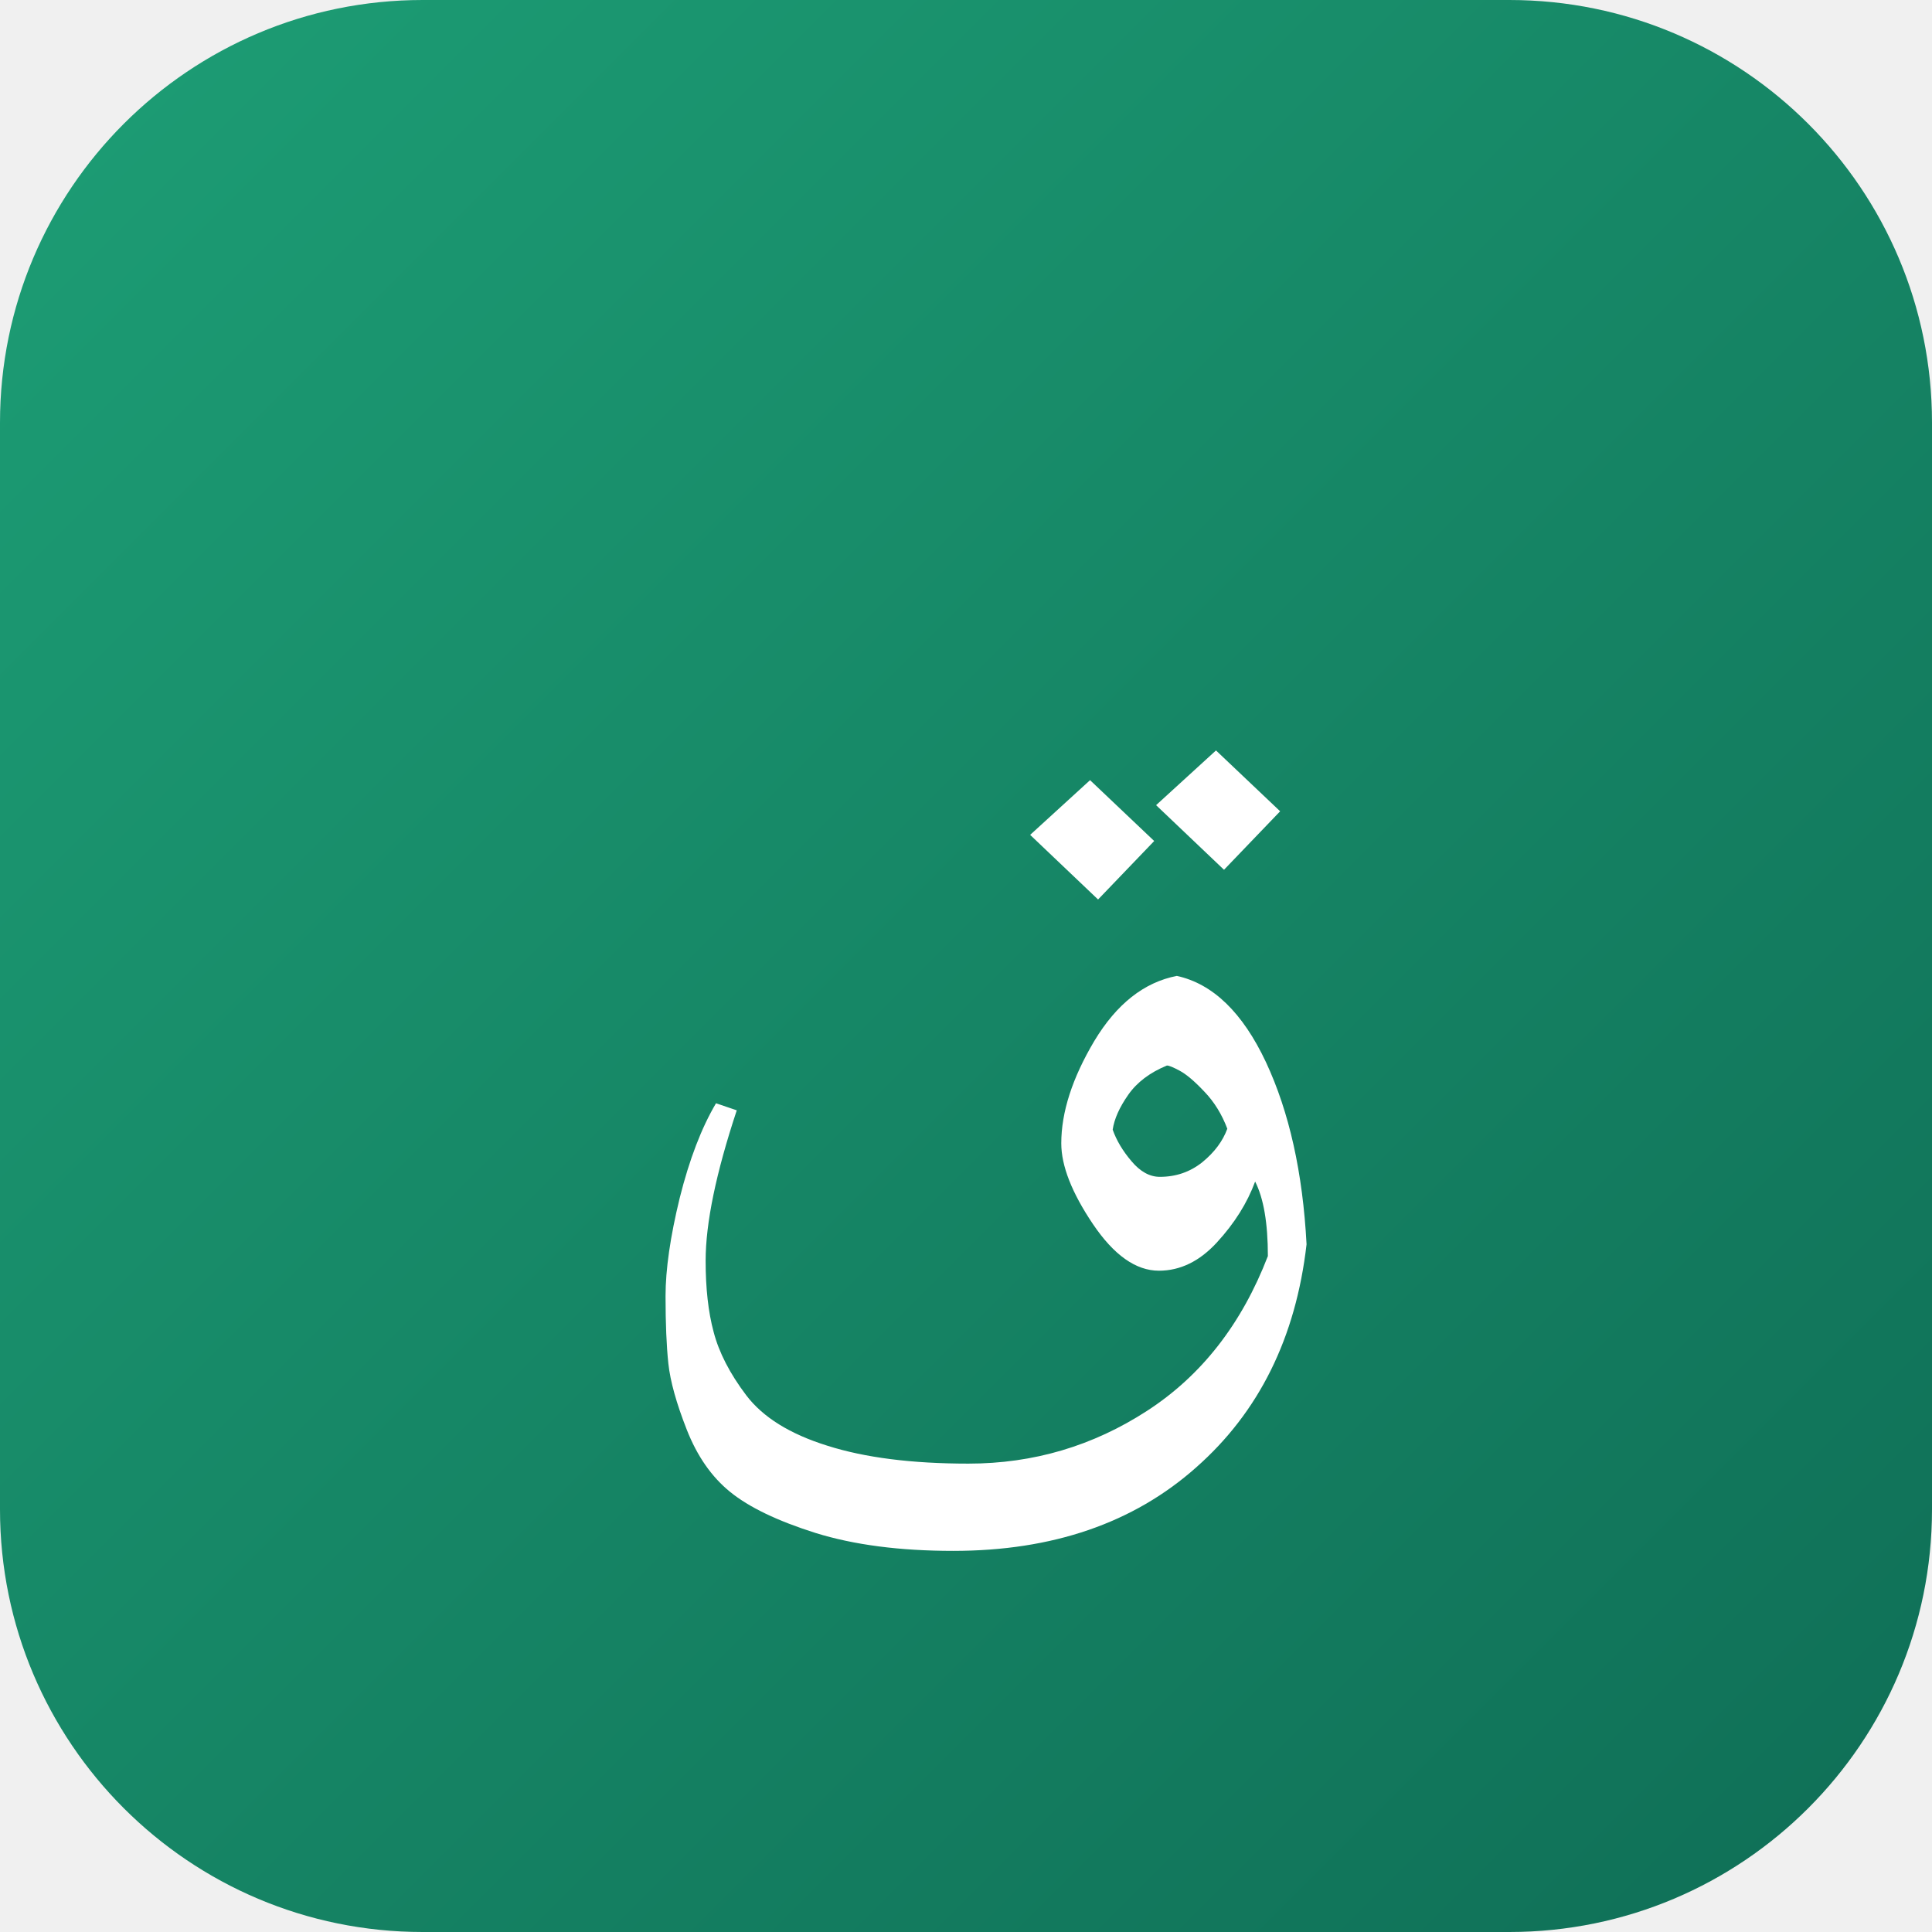
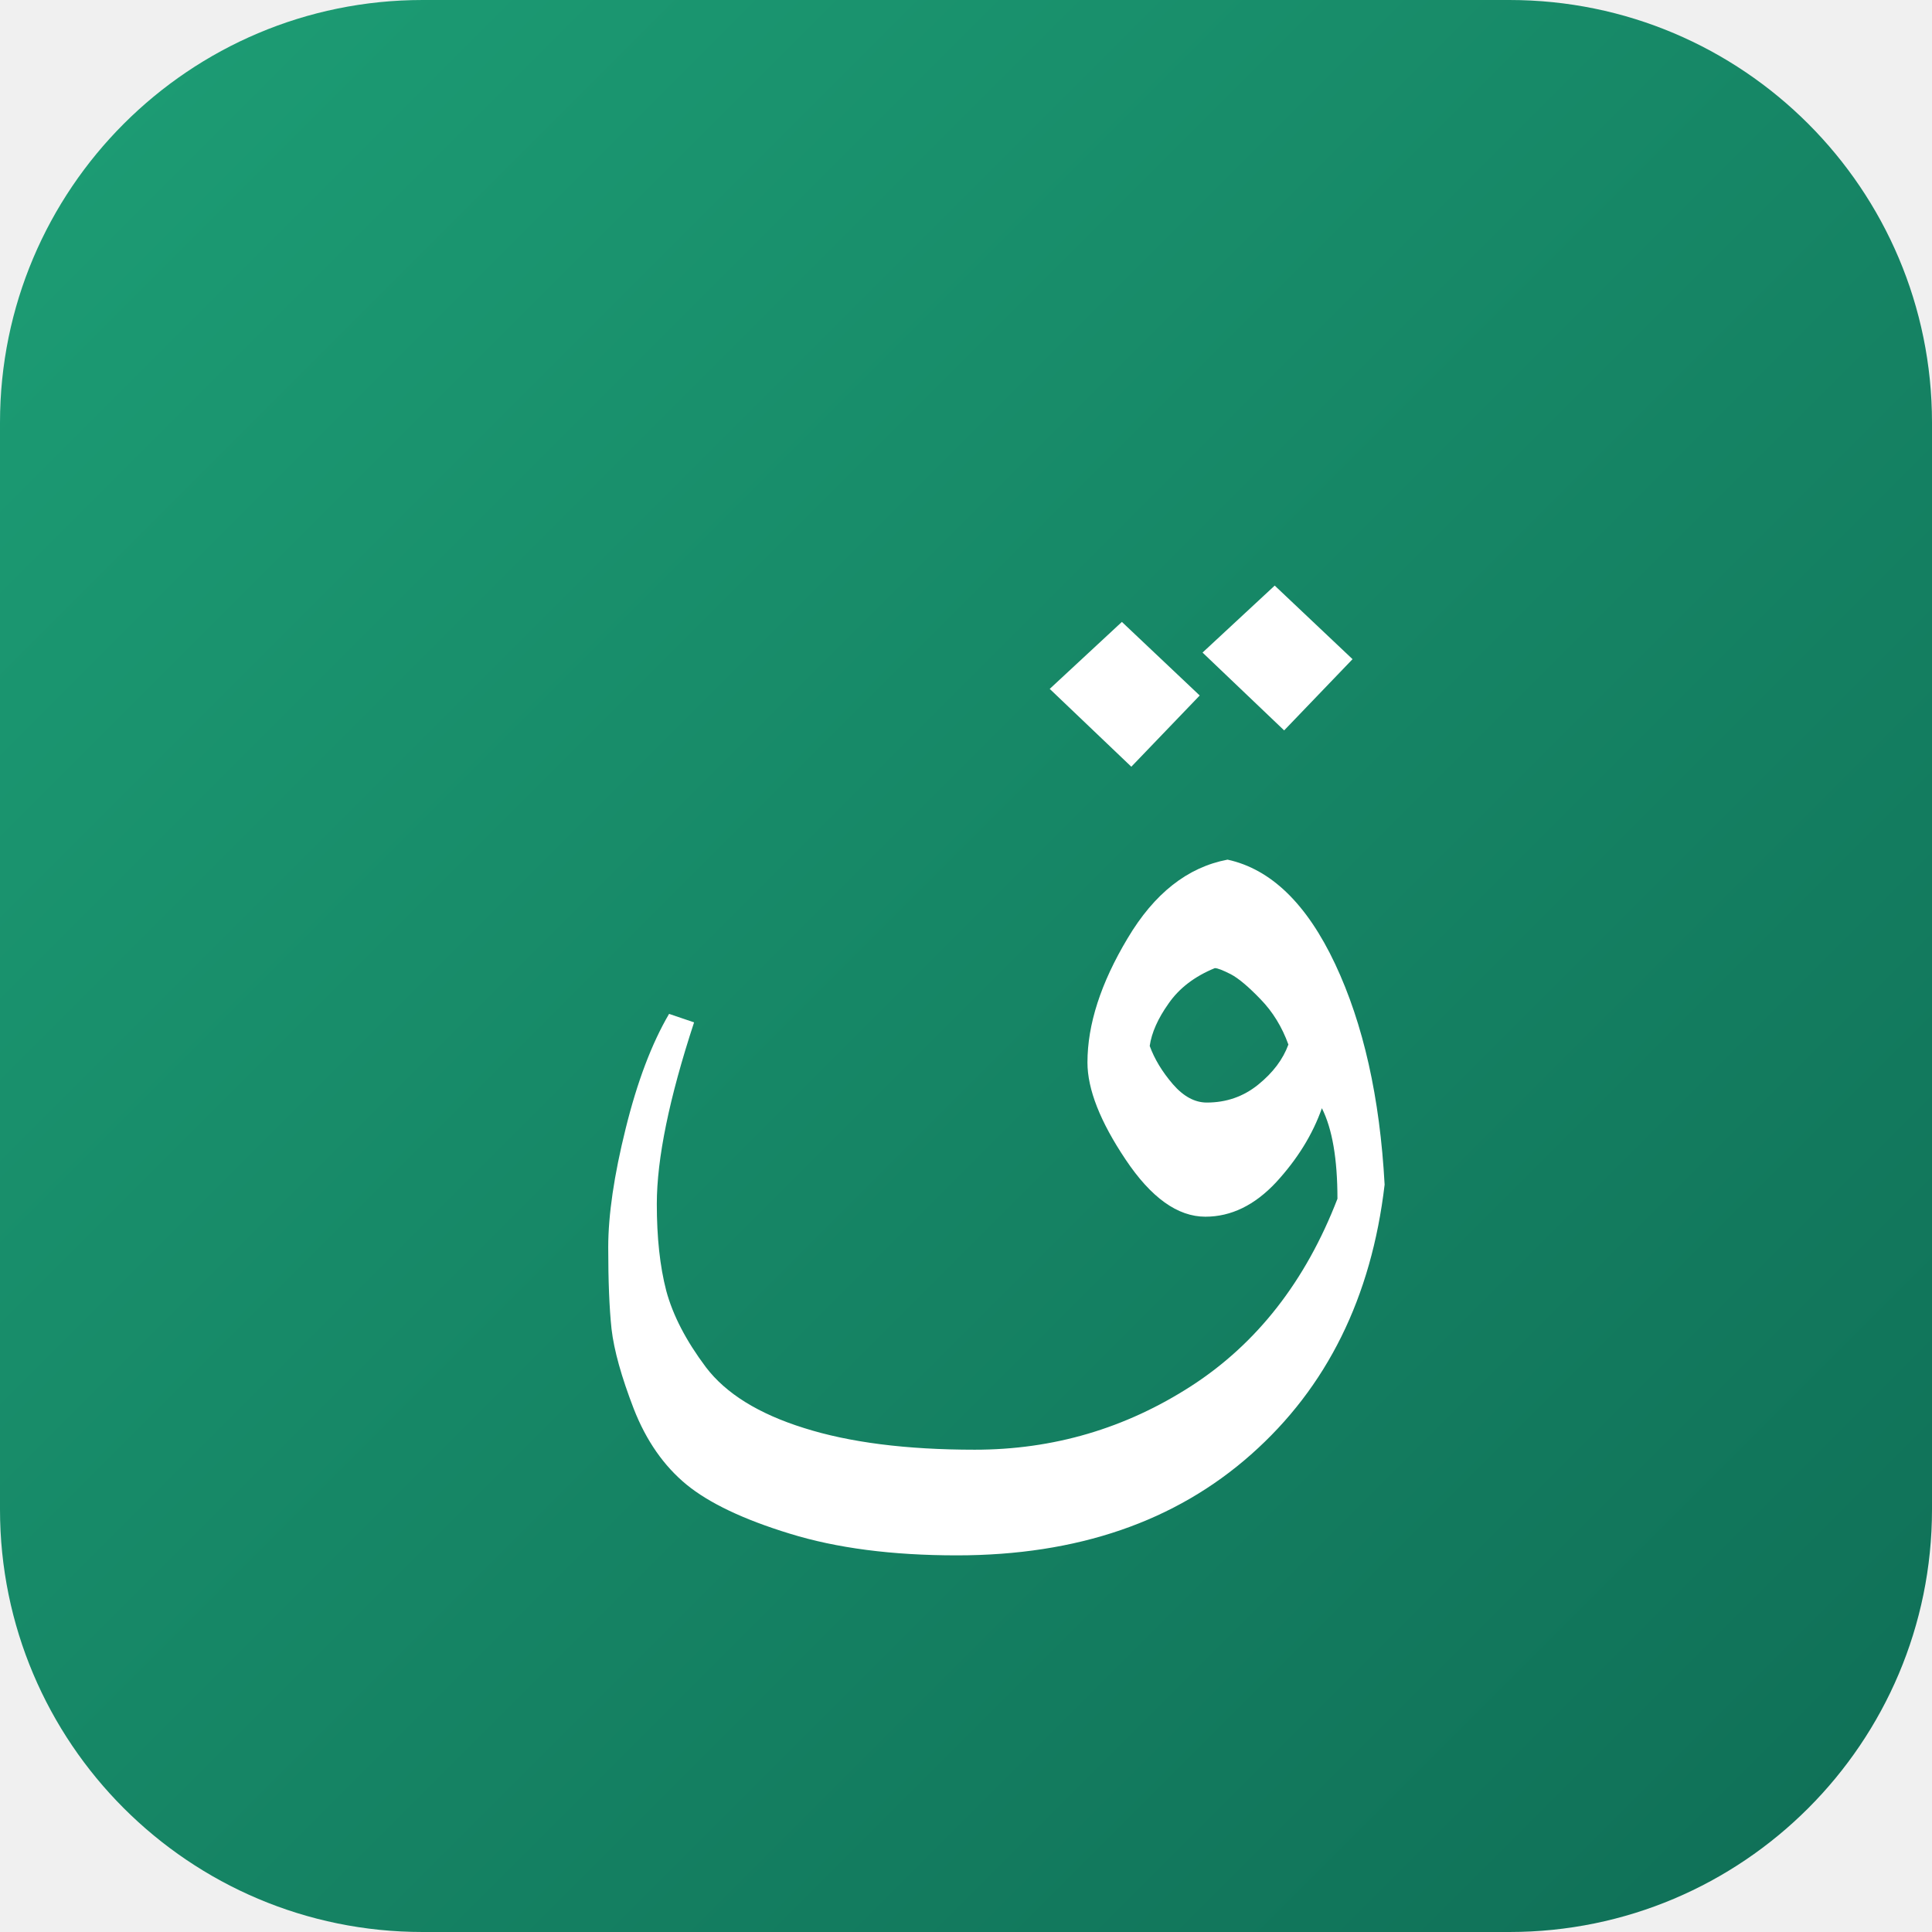
<svg xmlns="http://www.w3.org/2000/svg" width="64" height="64" viewBox="0 0 64 64">
  <defs>
    <linearGradient id="g" x1="0" y1="0" x2="1" y2="1">
      <stop offset="0" stop-color="#1D9E75" />
      <stop offset="1" stop-color="#0f6e56" />
    </linearGradient>
  </defs>
  <rect width="64" height="64" rx="14" fill="url(#g)" />
-   <text x="32" y="44" font-family="Georgia, 'Times New Roman', serif" font-size="38" fill="#ffffff" text-anchor="middle">ق</text>
+   <text x="32.2" y="42.6" font-family="'Amiri Quran', 'Geeza Pro', 'Times New Roman', serif" font-size="46" fill="#ffffff" text-anchor="middle">ق</text>
</svg>
